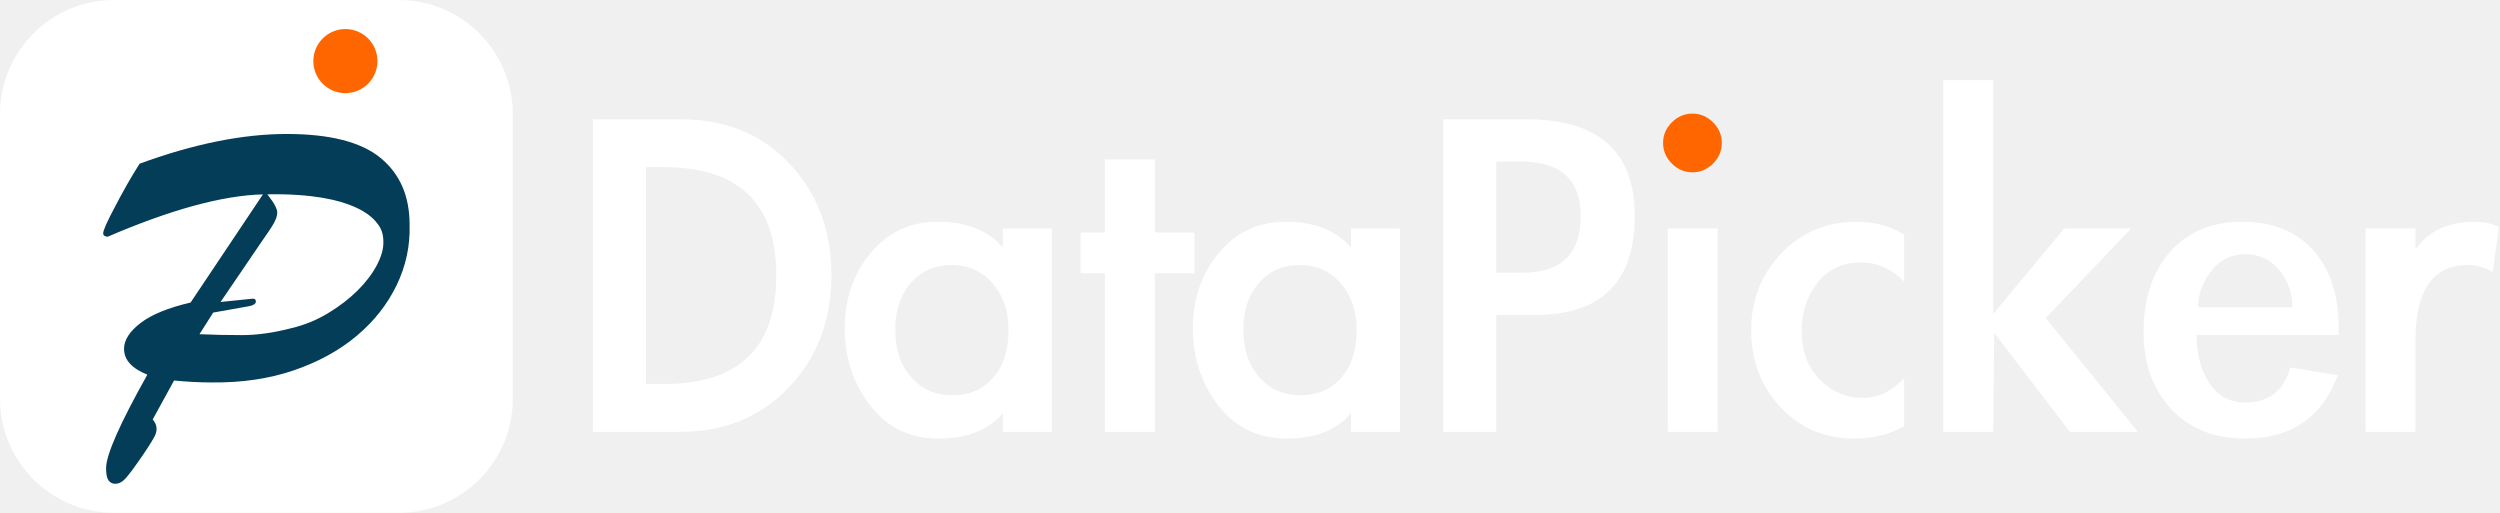
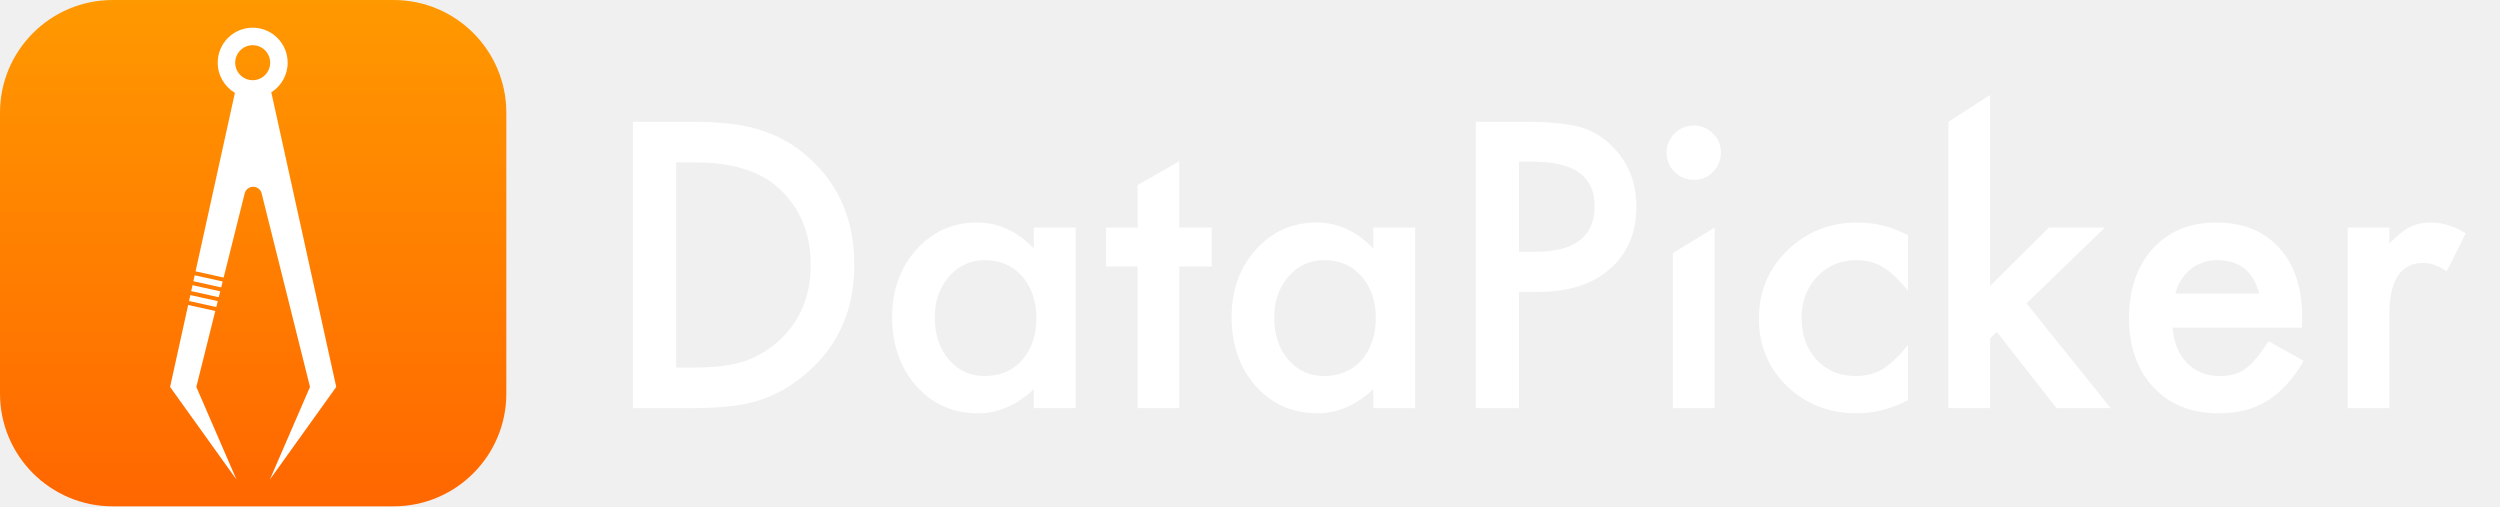
- <svg xmlns="http://www.w3.org/2000/svg" width="312px" height="64px" viewBox="0 0 312 64" version="1.1">
+ <svg xmlns="http://www.w3.org/2000/svg" width="316px" height="64px" viewBox="0 0 316 64" version="1.1">
  <defs>
    <linearGradient x1="50%" y1="0%" x2="50%" y2="100%" id="linearGradient-1">
-       <stop stop-color="#FFFFFF" offset="0%" />
-       <stop stop-color="#FFFFFF" offset="100%" />
+       <stop stop-color="#FF9900" offset="0%" />
+       <stop stop-color="#FF6600" offset="100%" />
    </linearGradient>
  </defs>
  <g id="icons" stroke="none" stroke-width="1" fill="none" fill-rule="evenodd">
    <g id="canvas" transform="translate(-356, -129)">
      <g id="logo-white" transform="translate(356, 129)">
-         <g id="icon64">
-           <rect id="bg" fill="url(#linearGradient-1)" x="0" y="0" width="64" height="64" rx="14.25" />
-           <g id="text" transform="translate(12.875, 3.625)">
-             <path d="M1.515,56.75 C1.879,56.75 2.222,56.608 2.545,56.324 C2.869,56.041 3.374,55.412 4.061,54.44 C5.192,52.859 5.97,51.673 6.394,50.883 C6.818,50.092 6.747,49.373 6.182,48.725 L8.848,43.861 C9.656,43.942 10.454,44.002 11.242,44.043 C12.03,44.083 12.808,44.104 13.576,44.104 C17.333,44.144 20.747,43.638 23.818,42.584 C26.889,41.53 29.505,40.091 31.666,38.267 C33.828,36.443 35.485,34.335 36.636,31.944 C37.788,29.552 38.323,27.039 38.242,24.405 C38.242,20.838 37.03,18.061 34.606,16.075 C32.182,14.089 28.283,13.096 22.909,13.096 C17.414,13.096 11.293,14.332 4.545,16.805 C3.98,17.697 3.444,18.588 2.939,19.48 C2.434,20.372 1.939,21.284 1.455,22.216 C0.485,24.04 0,25.134 0,25.499 C0,25.742 0.182,25.884 0.545,25.925 C8.465,22.52 14.929,20.757 19.939,20.635 L10.909,34.133 C8.121,34.781 6.04,35.632 4.667,36.686 C3.293,37.74 2.606,38.814 2.606,39.909 C2.606,41.287 3.576,42.361 5.515,43.131 C2.081,49.251 0.364,53.143 0.364,54.804 C0.364,55.534 0.465,56.041 0.667,56.324 C0.869,56.608 1.152,56.75 1.515,56.75 Z M17.314,38.197 C15.417,38.197 13.653,38.159 12.021,38.082 L13.735,35.383 L18.263,34.578 C18.793,34.464 19.058,34.272 19.058,34.004 C19.058,33.736 18.895,33.621 18.569,33.659 L14.653,34.061 L19.854,26.422 C20.955,24.814 21.725,23.825 21.725,22.905 C21.725,22.052 20.53,20.741 20.49,20.626 C31.557,20.434 33.795,23.732 34.264,24.326 C34.733,24.919 34.967,25.637 34.967,26.48 C35.008,27.36 34.743,28.346 34.172,29.438 C33.601,30.529 32.795,31.592 31.755,32.626 C30.715,33.659 29.481,34.607 28.053,35.469 C26.625,36.33 25.096,36.953 23.464,37.336 C21.261,37.91 19.211,38.197 17.314,38.197 Z" id="P" fill="#033D58" fill-rule="nonzero" />
-             <circle id="circular" fill="#FF6600" cx="30.229" cy="4" r="4" />
-           </g>
+         <g id="icon">
+           <rect id="Background" fill="url(#linearGradient-1)" x="0" y="0" width="64" height="64" rx="14.25" />
+           <path d="M31.939,3.5 C34.381,3.5 36.36,5.481 36.36,7.924 C36.36,9.502 35.535,10.887 34.292,11.67 L42.5,48.909 L34.106,60.624 L39.184,48.909 L33.072,24.445 C32.973,24.048 32.664,23.739 32.268,23.64 C31.715,23.502 31.156,23.807 30.963,24.329 L30.928,24.445 L28.269,35.085 L24.72,34.298 L29.693,11.735 C28.391,10.965 27.518,9.547 27.518,7.924 C27.518,5.481 29.498,3.5 31.939,3.5 Z M23.784,38.546 L27.214,39.306 L24.816,48.909 L29.894,60.623 L21.5,48.909 L23.784,38.546 Z M24.059,37.297 L27.524,38.064 L27.338,38.81 L23.894,38.046 L24.059,37.297 Z M24.335,36.048 L27.835,36.823 L27.648,37.568 L24.17,36.797 L24.335,36.048 Z M24.61,34.797 L28.145,35.581 L27.959,36.327 L24.445,35.547 L24.61,34.797 Z M31.939,5.712 C30.719,5.712 29.729,6.702 29.729,7.924 C29.729,9.146 30.719,10.136 31.939,10.136 C33.16,10.136 34.15,9.146 34.15,7.924 C34.15,6.702 33.16,5.712 31.939,5.712 Z" id="Combined-Shape" fill="#FFFFFF" />
        </g>
-         <g id="text" transform="translate(74, 10)" fill-rule="nonzero">
-           <path d="M10.926,4.885 L11.401,4.889 C16.754,4.991 21.127,6.832 24.519,10.412 C28.011,14.097 29.757,18.745 29.757,24.358 C29.757,29.971 27.99,34.631 24.455,38.337 C20.92,42.043 16.389,43.896 10.862,43.896 L10.862,43.896 L8.52651283e-14,43.896 L8.52651283e-14,4.885 L10.926,4.885 Z M8.869,10.862 L6.62,10.862 L6.62,37.919 L8.869,37.919 C18.21,37.919 22.88,33.41 22.88,24.39 C22.88,15.371 18.21,10.862 8.869,10.862 L8.869,10.862 Z" id="d" fill="#FFFFFF" />
-           <path d="M42.997,17.674 C46.596,17.674 49.317,18.745 51.159,20.888 L51.159,20.888 L51.159,18.51 L57.265,18.51 L57.265,43.896 L51.159,43.896 L51.159,41.583 L50.963,41.804 C49.167,43.756 46.554,44.732 43.125,44.732 C39.569,44.732 36.73,43.361 34.609,40.619 C32.489,37.876 31.428,34.663 31.428,30.978 C31.428,27.293 32.51,24.155 34.674,21.563 C36.837,18.97 39.612,17.674 42.997,17.674 Z M44.764,23.073 C42.686,23.073 40.994,23.812 39.687,25.29 C38.38,26.768 37.727,28.729 37.727,31.171 C37.727,33.613 38.391,35.584 39.719,37.084 C41.047,38.583 42.761,39.333 44.86,39.333 C46.96,39.333 48.652,38.605 49.938,37.148 C51.223,35.691 51.866,33.699 51.866,31.171 C51.866,28.814 51.202,26.876 49.874,25.355 C48.545,23.833 46.842,23.073 44.764,23.073 Z" id="a" fill="#FFFFFF" />
-           <polygon id="t" fill="#FFFFFF" points="70.119 43.896 70.119 24.101 75.067 24.101 75.067 19.024 70.119 19.024 70.119 9.898 63.884 9.898 63.884 19.024 60.864 19.024 60.864 24.101 63.884 24.101 63.884 43.896" />
-           <path d="M86.443,17.674 C90.042,17.674 92.763,18.745 94.606,20.888 L94.606,20.888 L94.606,18.51 L100.711,18.51 L100.711,43.896 L94.606,43.896 L94.606,41.583 L94.409,41.804 C92.614,43.756 90.001,44.732 86.572,44.732 C83.015,44.732 80.177,43.361 78.056,40.619 C75.935,37.876 74.875,34.663 74.875,30.978 C74.875,27.293 75.956,24.155 78.12,21.563 C80.284,18.97 83.058,17.674 86.443,17.674 Z M88.211,23.073 C86.133,23.073 84.44,23.812 83.133,25.29 C81.826,26.768 81.173,28.729 81.173,31.171 C81.173,33.613 81.837,35.584 83.165,37.084 C84.494,38.583 86.208,39.333 88.307,39.333 C90.407,39.333 92.099,38.605 93.384,37.148 C94.67,35.691 95.312,33.699 95.312,31.171 C95.312,28.814 94.648,26.876 93.32,25.355 C91.992,23.833 90.289,23.073 88.211,23.073 Z" id="a" fill="#FFFFFF" />
-           <path d="M116.457,4.885 L116.848,4.887 C125.628,5.002 130.018,9.029 130.018,16.967 C130.018,25.194 125.862,29.307 117.55,29.307 L117.55,29.307 L112.73,29.307 L112.73,43.896 L106.11,43.896 L106.11,4.885 L116.457,4.885 Z M115.815,10.155 L112.73,10.155 L112.73,24.037 L116.007,24.037 C120.849,24.037 123.27,21.68 123.27,16.967 C123.27,12.426 120.785,10.155 115.815,10.155 L115.815,10.155 Z" id="p" fill="#FFFFFF" />
-           <g id="i" transform="translate(133.5531, 4.177553)">
-             <path d="M3.663,7.327 C4.649,7.327 5.506,6.963 6.234,6.234 C6.963,5.506 7.327,4.649 7.327,3.663 C7.327,2.678 6.963,1.821 6.234,1.093 C5.506,0.364 4.649,0 3.663,0 C2.678,0 1.821,0.364 1.093,1.093 C0.364,1.821 -1.14166529e-13,2.678 -1.14166529e-13,3.663 C-1.14166529e-13,4.649 0.364,5.506 1.093,6.234 C1.821,6.963 2.678,7.327 3.663,7.327 Z" id="path" fill="#FF6600" />
-             <polygon id="path" fill="#FFFFFF" points="6.813 39.719 6.813 14.332 0.578 14.332 0.578 39.719" />
-           </g>
-           <path d="M157.397,44.732 C159.754,44.732 161.832,44.218 163.632,43.189 L163.632,43.189 L163.632,37.212 C162.089,38.841 160.397,39.655 158.554,39.655 C156.412,39.655 154.591,38.883 153.091,37.341 C151.592,35.798 150.842,33.817 150.842,31.396 C150.842,28.975 151.506,26.929 152.834,25.258 C154.162,23.587 155.983,22.752 158.297,22.752 C160.268,22.752 162.046,23.544 163.632,25.13 L163.632,25.13 L163.632,19.281 C161.918,18.21 159.947,17.674 157.719,17.674 C153.948,17.674 150.81,18.992 148.303,21.627 C145.797,24.262 144.543,27.465 144.543,31.235 C144.543,35.006 145.764,38.198 148.207,40.811 C150.649,43.425 153.713,44.732 157.397,44.732 Z" id="c" fill="#FFFFFF" />
-           <polygon id="k" fill="#FFFFFF" points="174.75 43.896 174.879 31.557 184.326 43.896 192.81 43.896 181.306 29.693 191.975 18.51 183.62 18.51 174.75 29.179 174.75 0 168.516 0 168.516 43.896" />
-           <path d="M205.825,17.674 C209.617,17.674 212.573,18.863 214.694,21.241 C216.815,23.619 217.875,26.865 217.875,30.978 L217.875,30.978 L217.875,31.814 L200.137,31.814 L200.142,32.24 C200.202,34.491 200.736,36.363 201.744,37.855 C202.815,39.44 204.293,40.233 206.178,40.233 C209.135,40.233 211.02,38.776 211.834,35.863 L211.834,35.863 L217.747,36.827 L217.624,37.153 C215.657,42.206 211.842,44.732 206.178,44.732 C202.322,44.732 199.248,43.5 196.956,41.036 C194.663,38.573 193.517,35.37 193.517,31.428 C193.517,27.272 194.62,23.941 196.827,21.434 C199.034,18.928 202.033,17.674 205.825,17.674 Z M206.21,21.723 C204.475,21.723 203.061,22.42 201.969,23.812 C200.876,25.205 200.33,26.715 200.33,28.343 L200.33,28.343 L212.091,28.343 C212.091,26.586 211.545,25.044 210.452,23.716 C209.36,22.387 207.946,21.723 206.21,21.723 Z" id="e" fill="#FFFFFF" />
-           <path d="M227.452,43.896 L227.452,32.456 C227.452,26.201 229.637,23.073 234.007,23.073 C235.121,23.073 236.15,23.373 237.092,23.973 L237.092,23.973 L237.863,18.317 C236.964,17.888 235.978,17.674 234.907,17.674 C231.522,17.674 229.037,18.831 227.452,21.145 L227.452,21.145 L227.452,18.51 L221.217,18.51 L221.217,43.896 L227.452,43.896 Z" id="r" fill="#FFFFFF" />
+         <g id="DataPicker" transform="translate(80, 12)" fill="#FFFFFF" fill-rule="nonzero">
+           <path d="M0,39.586 L0,3.398 L7.594,3.398 C11.234,3.398 14.109,3.758 16.219,4.477 C18.484,5.18 20.539,6.375 22.383,8.062 C26.117,11.469 27.984,15.945 27.984,21.492 C27.984,27.055 26.039,31.555 22.148,34.992 C20.195,36.711 18.148,37.906 16.008,38.578 C14.008,39.25 11.172,39.586 7.5,39.586 L0,39.586 Z M5.461,34.453 L7.922,34.453 C10.375,34.453 12.414,34.195 14.039,33.68 C15.664,33.133 17.133,32.266 18.445,31.078 C21.133,28.625 22.477,25.43 22.477,21.492 C22.477,17.523 21.148,14.305 18.492,11.836 C16.102,9.633 12.578,8.531 7.922,8.531 L5.461,8.531 L5.461,34.453 Z" id="Shape" />
+           <path d="M50.672,16.758 L55.969,16.758 L55.969,39.586 L50.672,39.586 L50.672,37.195 C48.5,39.227 46.164,40.242 43.664,40.242 C40.508,40.242 37.898,39.102 35.836,36.82 C33.789,34.492 32.766,31.586 32.766,28.102 C32.766,24.68 33.789,21.828 35.836,19.547 C37.883,17.266 40.445,16.125 43.523,16.125 C46.18,16.125 48.562,17.219 50.672,19.406 L50.672,16.758 Z M38.156,28.102 C38.156,30.289 38.742,32.07 39.914,33.445 C41.117,34.836 42.633,35.531 44.461,35.531 C46.414,35.531 47.992,34.859 49.195,33.516 C50.398,32.125 51,30.359 51,28.219 C51,26.078 50.398,24.312 49.195,22.922 C47.992,21.562 46.43,20.883 44.508,20.883 C42.695,20.883 41.18,21.57 39.961,22.945 C38.758,24.336 38.156,26.055 38.156,28.102 Z" id="Shape" />
+           <polygon id="Path" points="69.062 21.68 69.062 39.586 63.789 39.586 63.789 21.68 59.818 21.68 59.818 16.758 63.789 16.758 63.789 11.39 69.062 8.391 69.062 16.758 73.164 16.758 73.164 21.68" />
+           <path d="M93.578,16.758 L98.875,16.758 L98.875,39.586 L93.578,39.586 L93.578,37.195 C91.406,39.227 89.07,40.242 86.57,40.242 C83.414,40.242 80.805,39.102 78.742,36.82 C76.695,34.492 75.672,31.586 75.672,28.102 C75.672,24.68 76.695,21.828 78.742,19.547 C80.789,17.266 83.352,16.125 86.43,16.125 C89.086,16.125 91.469,17.219 93.578,19.406 L93.578,16.758 Z M81.062,28.102 C81.062,30.289 81.648,32.07 82.82,33.445 C84.023,34.836 85.539,35.531 87.367,35.531 C89.32,35.531 90.898,34.859 92.102,33.516 C93.305,32.125 93.906,30.359 93.906,28.219 C93.906,26.078 93.305,24.312 92.102,22.922 C90.898,21.562 89.336,20.883 87.414,20.883 C85.602,20.883 84.086,21.57 82.867,22.945 C81.664,24.336 81.062,26.055 81.062,28.102 Z" id="Shape" />
+           <path d="M112,24.891 L112,39.586 L106.539,39.586 L106.539,3.398 L112.727,3.398 C115.758,3.398 118.047,3.609 119.594,4.031 C121.156,4.453 122.531,5.25 123.719,6.422 C125.797,8.453 126.836,11.016 126.836,14.109 C126.836,17.422 125.727,20.047 123.508,21.984 C121.289,23.922 118.297,24.891 114.531,24.891 L112,24.891 Z M112,19.828 L114.039,19.828 C119.055,19.828 121.562,17.898 121.562,14.039 C121.562,10.305 118.977,8.438 113.805,8.438 L112,8.438 L112,19.828 Z" id="Shape" />
+           <path d="M136.727,16.758 L136.727,39.586 L131.453,39.586 L131.453,20 L136.727,16.758 Z M130.656,7.266 C130.656,6.344 130.992,5.547 131.664,4.875 C132.336,4.203 133.141,3.867 134.078,3.867 C135.031,3.867 135.844,4.203 136.516,4.875 C137.188,5.531 137.523,6.336 137.523,7.289 C137.523,8.242 137.188,9.055 136.516,9.727 C135.859,10.398 135.055,10.734 134.102,10.734 C133.148,10.734 132.336,10.398 131.664,9.727 C130.992,9.055 130.656,8.234 130.656,7.266 Z" id="Shape" />
+           <path d="M161.172,17.742 L161.172,24.75 C159.969,23.281 158.891,22.273 157.938,21.727 C157,21.164 155.898,20.883 154.633,20.883 C152.648,20.883 151,21.578 149.688,22.969 C148.375,24.359 147.719,26.102 147.719,28.195 C147.719,30.336 148.352,32.094 149.617,33.469 C150.898,34.844 152.531,35.531 154.516,35.531 C155.781,35.531 156.898,35.258 157.867,34.711 C158.805,34.18 159.906,33.148 161.172,31.617 L161.172,38.578 C159.031,39.688 156.891,40.242 154.75,40.242 C151.219,40.242 148.266,39.102 145.891,36.82 C143.516,34.523 142.328,31.672 142.328,28.266 C142.328,24.859 143.531,21.984 145.938,19.641 C148.344,17.297 151.297,16.125 154.797,16.125 C157.047,16.125 159.172,16.664 161.172,17.742 Z" id="Path" />
+           <polygon id="Path" points="171.555 0 171.555 24.141 178.984 16.758 186.062 16.758 176.148 26.344 186.789 39.586 179.945 39.586 172.398 29.953 171.555 30.797 171.555 39.586 166.281 39.586 166.281 3.398" />
+           <path d="M210.977,29.414 L194.617,29.414 C194.758,31.289 195.367,32.781 196.445,33.891 C197.523,34.984 198.906,35.531 200.594,35.531 C201.906,35.531 202.992,35.219 203.852,34.594 C204.695,33.969 205.656,32.812 206.734,31.125 L211.188,33.609 C210.5,34.781 209.773,35.785 209.008,36.621 C208.242,37.457 207.422,38.145 206.547,38.684 C205.672,39.223 204.727,39.617 203.711,39.867 C202.695,40.117 201.594,40.242 200.406,40.242 C197,40.242 194.266,39.148 192.203,36.961 C190.141,34.758 189.109,31.836 189.109,28.195 C189.109,24.586 190.109,21.664 192.109,19.43 C194.125,17.227 196.797,16.125 200.125,16.125 C203.484,16.125 206.141,17.195 208.094,19.336 C210.031,21.461 211,24.406 211,28.172 L210.977,29.414 Z M205.562,25.102 C204.828,22.289 203.055,20.883 200.242,20.883 C199.602,20.883 199,20.98 198.438,21.176 C197.875,21.371 197.363,21.652 196.902,22.02 C196.441,22.387 196.047,22.828 195.719,23.344 C195.391,23.859 195.141,24.445 194.969,25.102 L205.562,25.102 Z" id="Shape" />
+           <path d="M216.742,16.758 L222.016,16.758 L222.016,18.797 C222.984,17.781 223.844,17.086 224.594,16.711 C225.359,16.32 226.266,16.125 227.312,16.125 C228.703,16.125 230.156,16.578 231.672,17.484 L229.258,22.312 C228.258,21.594 227.281,21.234 226.328,21.234 C223.453,21.234 222.016,23.406 222.016,27.75 L222.016,39.586 L216.742,39.586 L216.742,16.758 Z" id="Path" />
        </g>
      </g>
    </g>
  </g>
</svg>
